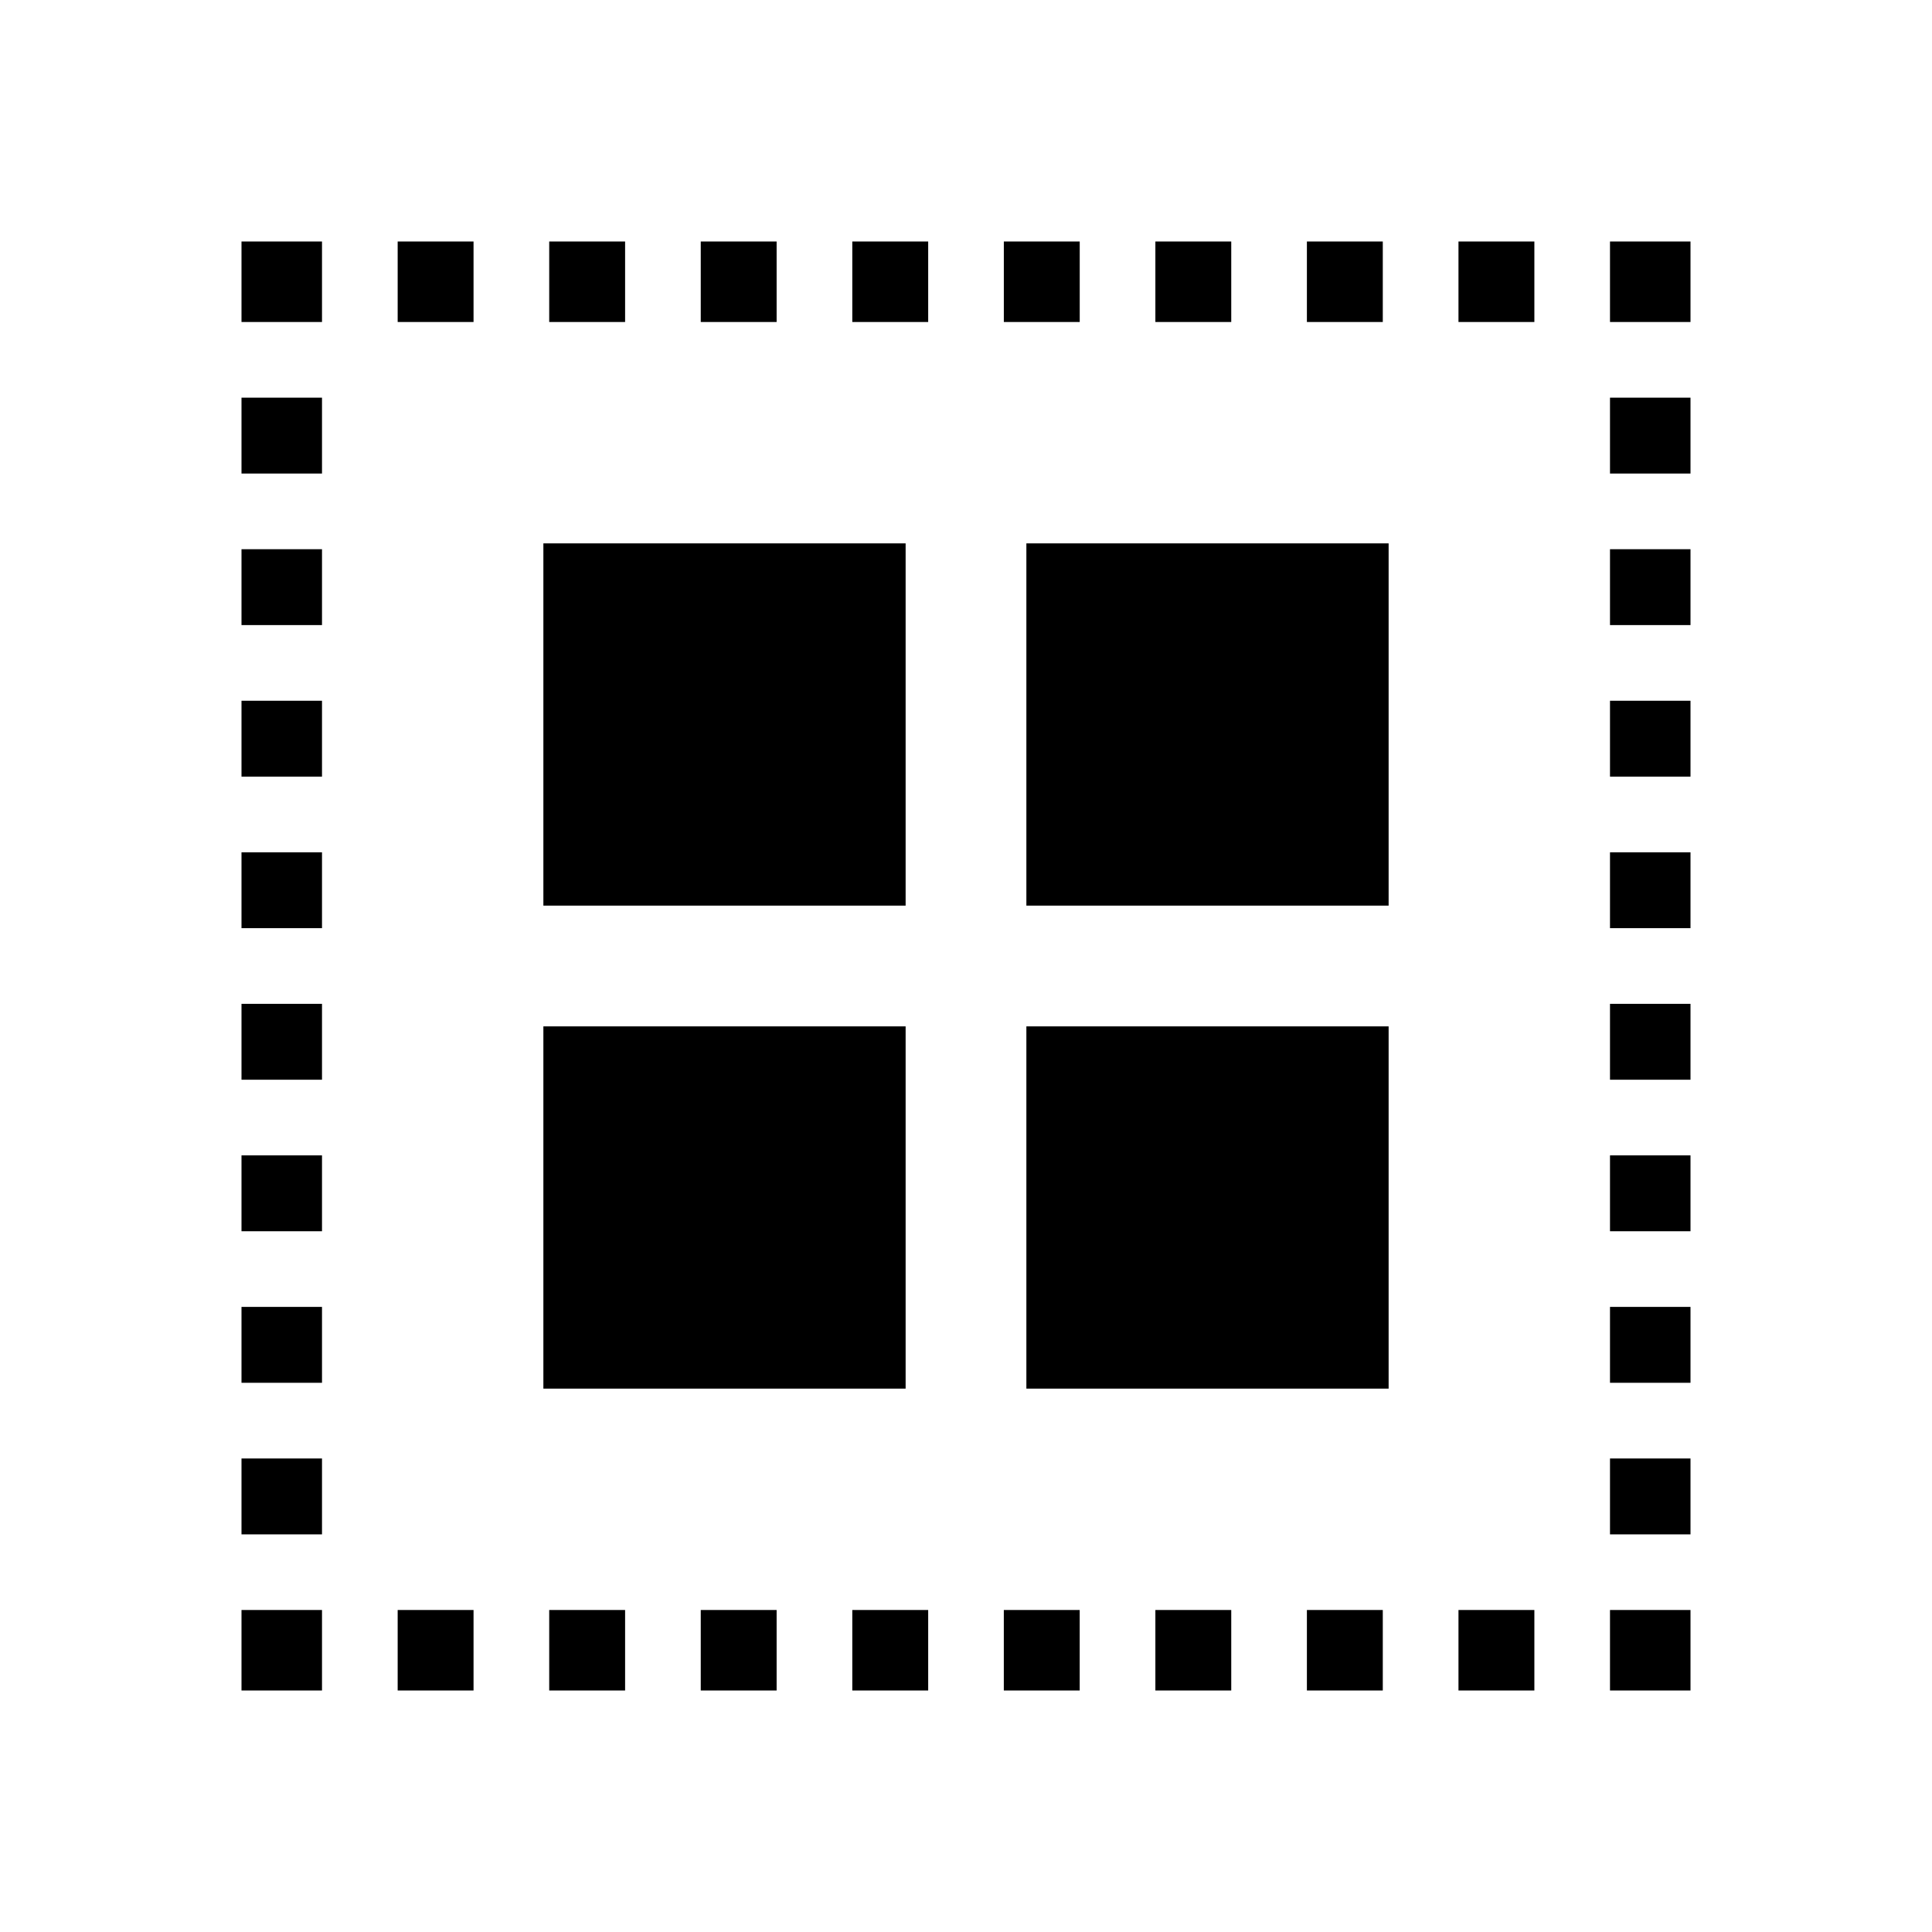
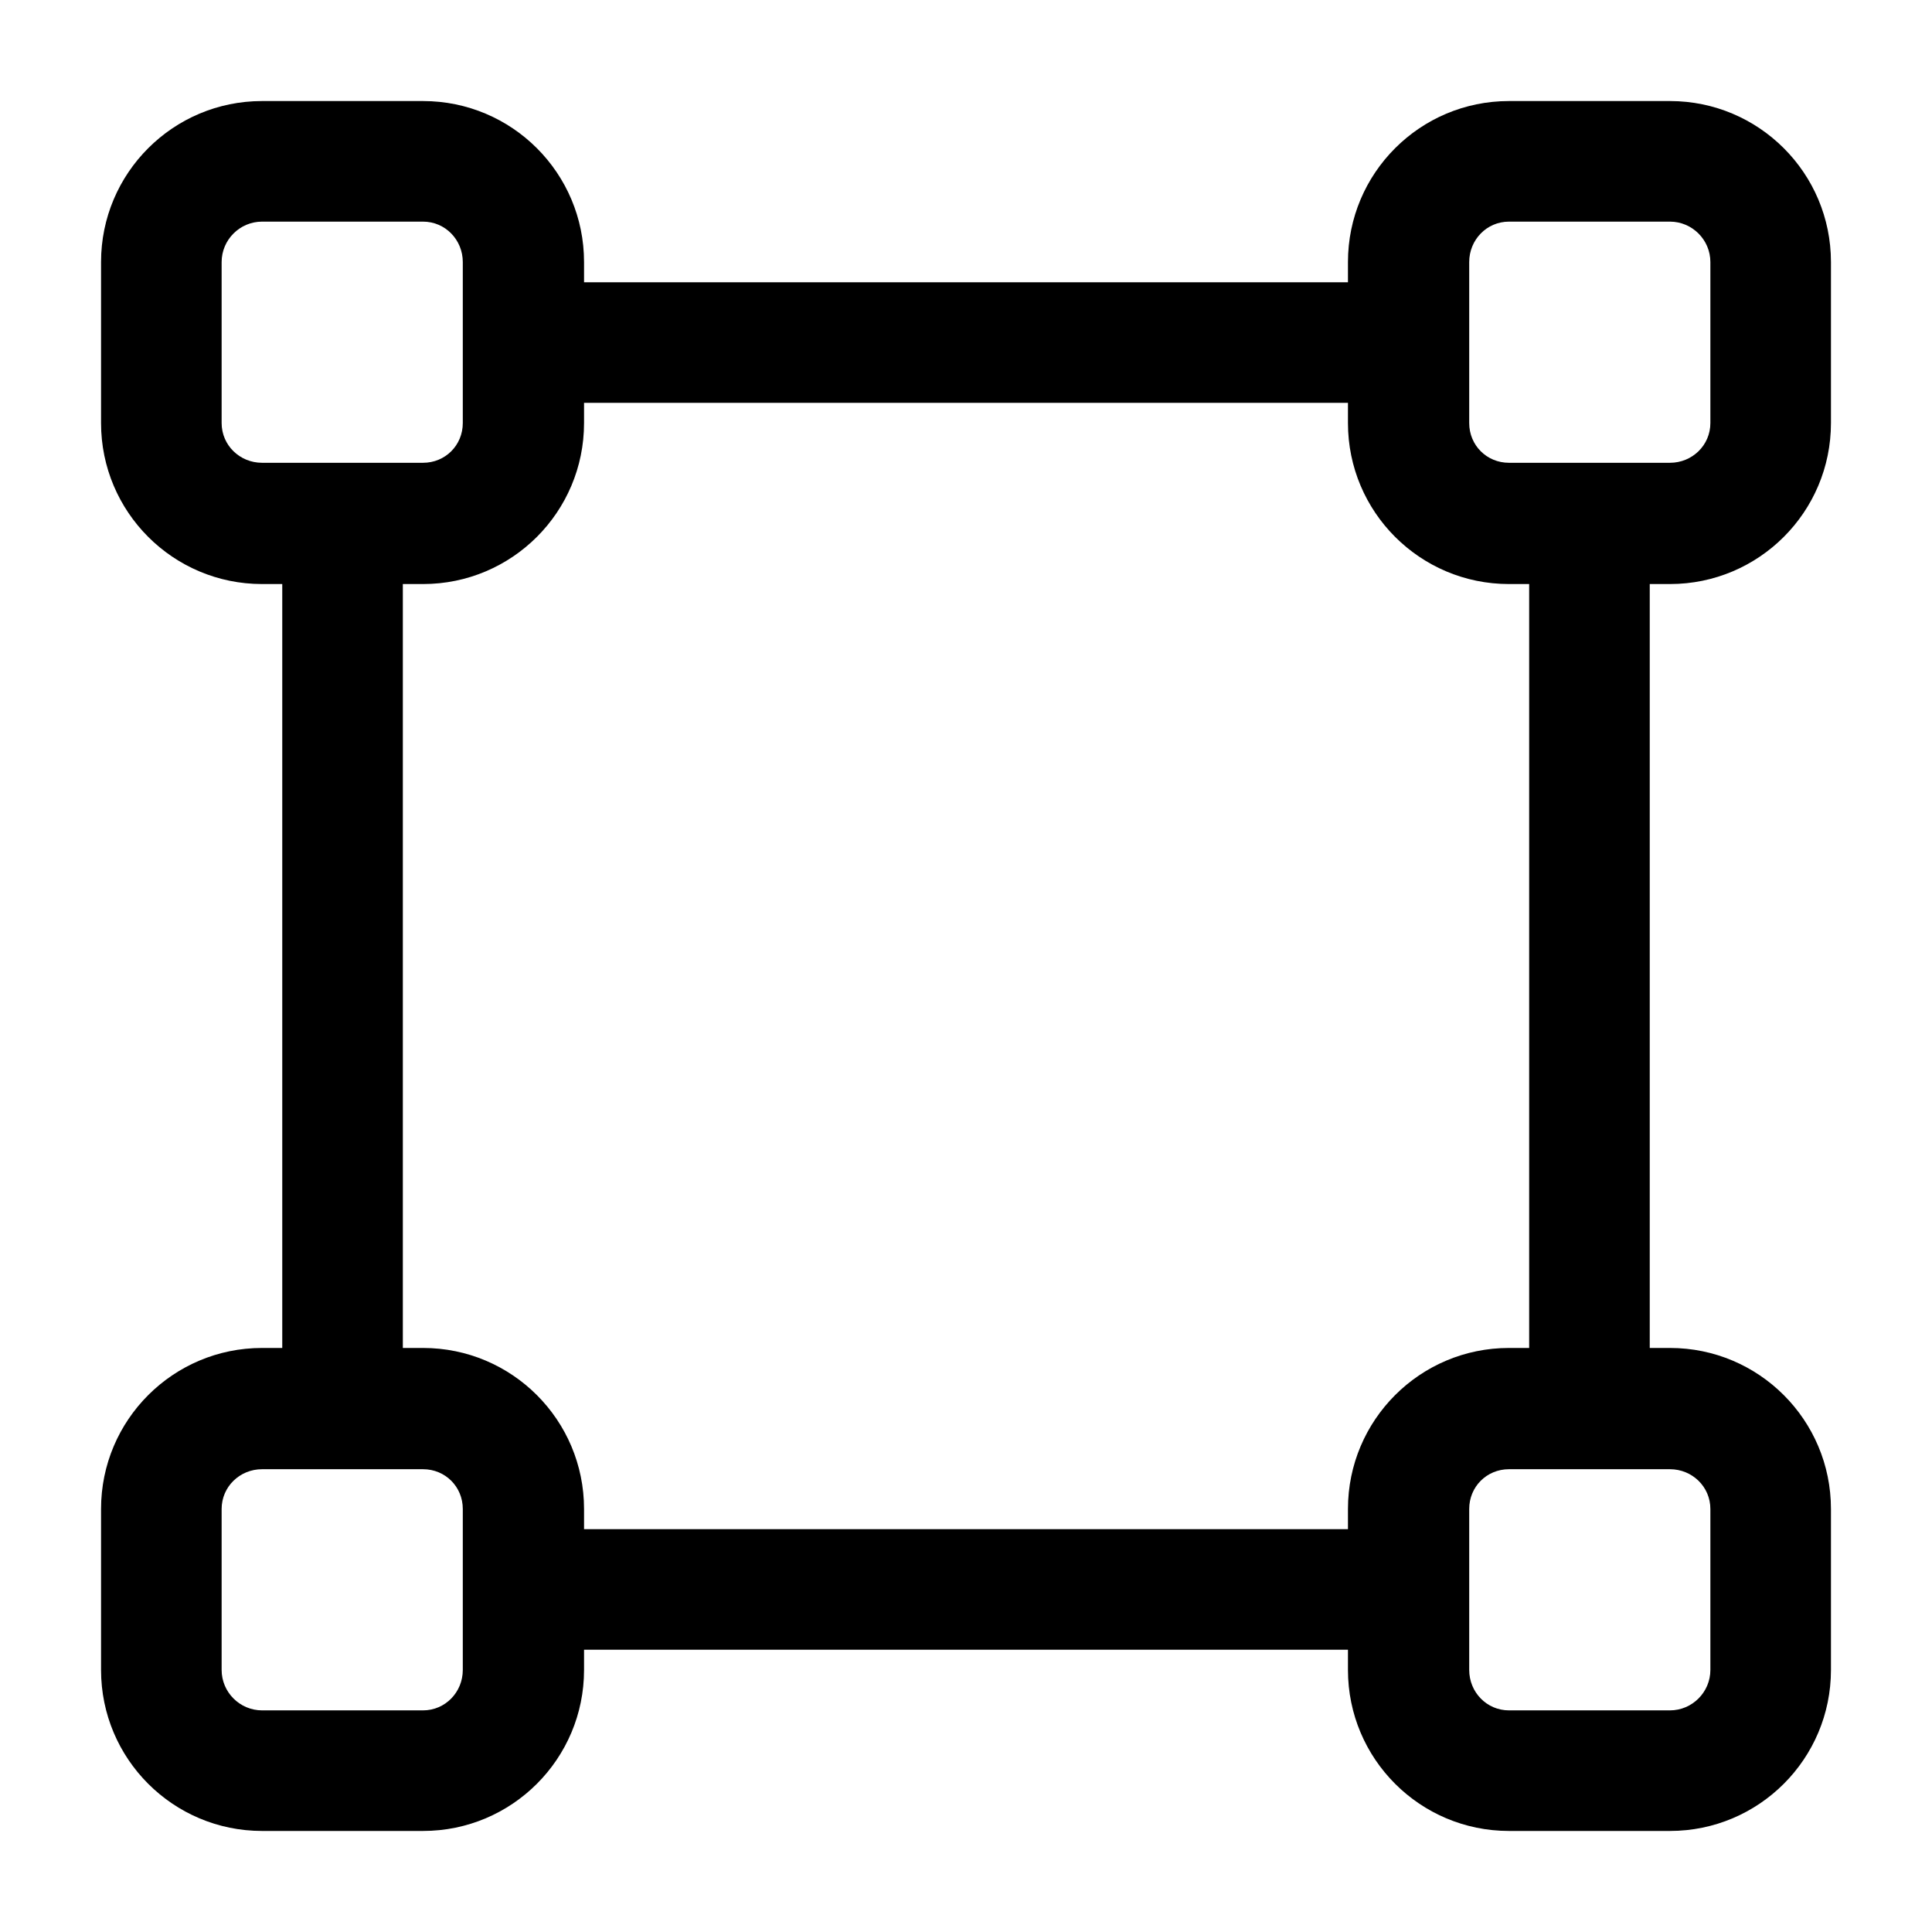
- <svg xmlns="http://www.w3.org/2000/svg" version="1.2" baseProfile="tiny" x="0px" y="0px" width="96px" height="96px" viewBox="0 0 96 96" xml:space="preserve">
+ <svg xmlns="http://www.w3.org/2000/svg" version="1.2" baseProfile="tiny" x="0px" y="0px" viewBox="672.16 224.67 28.68 28.68" xml:space="preserve">
  <g class="icon">
-     <path d="M68.71,84h-3.771v-4h3.771V84z M61.18,84h-3.77v-4h3.77V84z M53.65,84h-3.771v-4h3.771  V84z M38.59,84h-3.77v-4h3.77V84z M31.061,84H27.29v-4h3.771V84z M45,69H27V51h18V69z M12,12h4v4h-4V12z M12,19.76h4v3.77h-4V19.76z   M12,27.29h4v3.77h-4V27.29z M12,34.82h4v3.77h-4V34.82z M12,42.35h4v3.77h-4V42.35z M12,49.88h4v3.771h-4V49.88z M12,57.41h4v3.77  h-4V57.41z M12,64.939h4v3.771h-4V64.939z M12,72.471h4v3.771h-4V72.471z M12,80h4v4h-4V80z M19.76,12h3.77v4h-3.77V12z M19.76,80  h3.77v4h-3.77V80z M45,45H27V27h18V45z M27.29,12h3.771v4H27.29V12z M34.82,12h3.77v4h-3.77V12z M42.35,12h3.771v4H42.35V12z   M42.35,80h3.771v4H42.35V80z M49.88,12h3.771v4H49.88V12z M57.41,12h3.77v4h-3.77V12z M64.939,12h3.771v4h-3.771V12z M51,27h18v18  H51V27z M51,51h18v18H51V51z M72.471,12h3.771v4h-3.771V12z M72.471,80h3.771v4h-3.771V80z M80,12h4v4h-4V12z M80,19.76h4v3.77h-4  V19.76z M80,27.29h4v3.77h-4V27.29z M80,34.82h4v3.77h-4V34.82z M80,42.35h4v3.77h-4V42.35z M80,49.88h4v3.771h-4V49.88z M80,57.41  h4v3.77h-4V57.41z M80,64.939h4v3.771h-4V64.939z M80,72.471h4v3.771h-4V72.471z M80,80h4v4h-4V80z" />
+     <path d="M696.65,233.34L696.95,233.34C698.27,233.34,699.34,232.27,699.34,230.95L699.34,228.56C699.34,227.24,698.27,226.17,696.95,226.17L694.56,226.17C693.24,226.17,692.17,227.24,692.17,228.56L692.17,228.86L680.83,228.86L680.83,228.56C680.83,227.24,679.76,226.17,678.44,226.17L676.05,226.17C674.73,226.17,673.66,227.24,673.66,228.56L673.66,230.95C673.66,232.27,674.73,233.34,676.05,233.34L676.35,233.34L676.35,244.68L676.05,244.68C674.73,244.68,673.66,245.75,673.66,247.07L673.66,249.46C673.66,250.78,674.73,251.85,676.05,251.85L678.44,251.85C679.76,251.85,680.83,250.78,680.83,249.46L680.83,249.16L692.17,249.16L692.17,249.46C692.17,250.78,693.24,251.85,694.56,251.85L696.95,251.85C698.27,251.85,699.34,250.78,699.34,249.46L699.34,247.07C699.34,245.75,698.27,244.68,696.95,244.68L696.65,244.68L696.65,233.34M694.56,227.96L696.95,227.96C697.28,227.96,697.55,228.23,697.55,228.56L697.55,230.95C697.55,231.28,697.28,231.54,696.95,231.54L694.56,231.54C694.23,231.54,693.97,231.28,693.97,230.95L693.97,228.56C693.97,228.23,694.23,227.96,694.56,227.96M694.86,233.34L694.86,244.68L694.56,244.68C693.24,244.68,692.17,245.75,692.17,247.07L692.17,247.37L680.83,247.37L680.83,247.07C680.83,245.75,679.76,244.68,678.44,244.68L678.14,244.68L678.14,233.34M678.44,233.34C679.76,233.34,680.83,232.27,680.83,230.95L680.83,230.65L692.17,230.65L692.17,230.95C692.17,232.27,693.24,233.34,694.56,233.34M694.56,246.48L696.95,246.48C697.28,246.48,697.55,246.74,697.55,247.07L697.55,249.46C697.55,249.79,697.28,250.06,696.95,250.06L694.56,250.06C694.23,250.06,693.97,249.79,693.97,249.46L693.97,247.07C693.97,246.74,694.23,246.48,694.56,246.48M679.03,228.56L679.03,230.95C679.03,231.28,678.77,231.54,678.44,231.54L676.05,231.54C675.72,231.54,675.45,231.28,675.45,230.95L675.45,228.56C675.45,228.23,675.72,227.96,676.05,227.96L678.44,227.96C678.77,227.96,679.03,228.23,679.03,228.56M679.03,247.07L679.03,249.46C679.03,249.79,678.77,250.06,678.44,250.06L676.05,250.06C675.72,250.06,675.45,249.79,675.45,249.46L675.45,247.07C675.45,246.74,675.72,246.48,676.05,246.48L678.44,246.48C678.77,246.48,679.03,246.74,679.03,247.07" fill="currentColor" />
  </g>
</svg>
